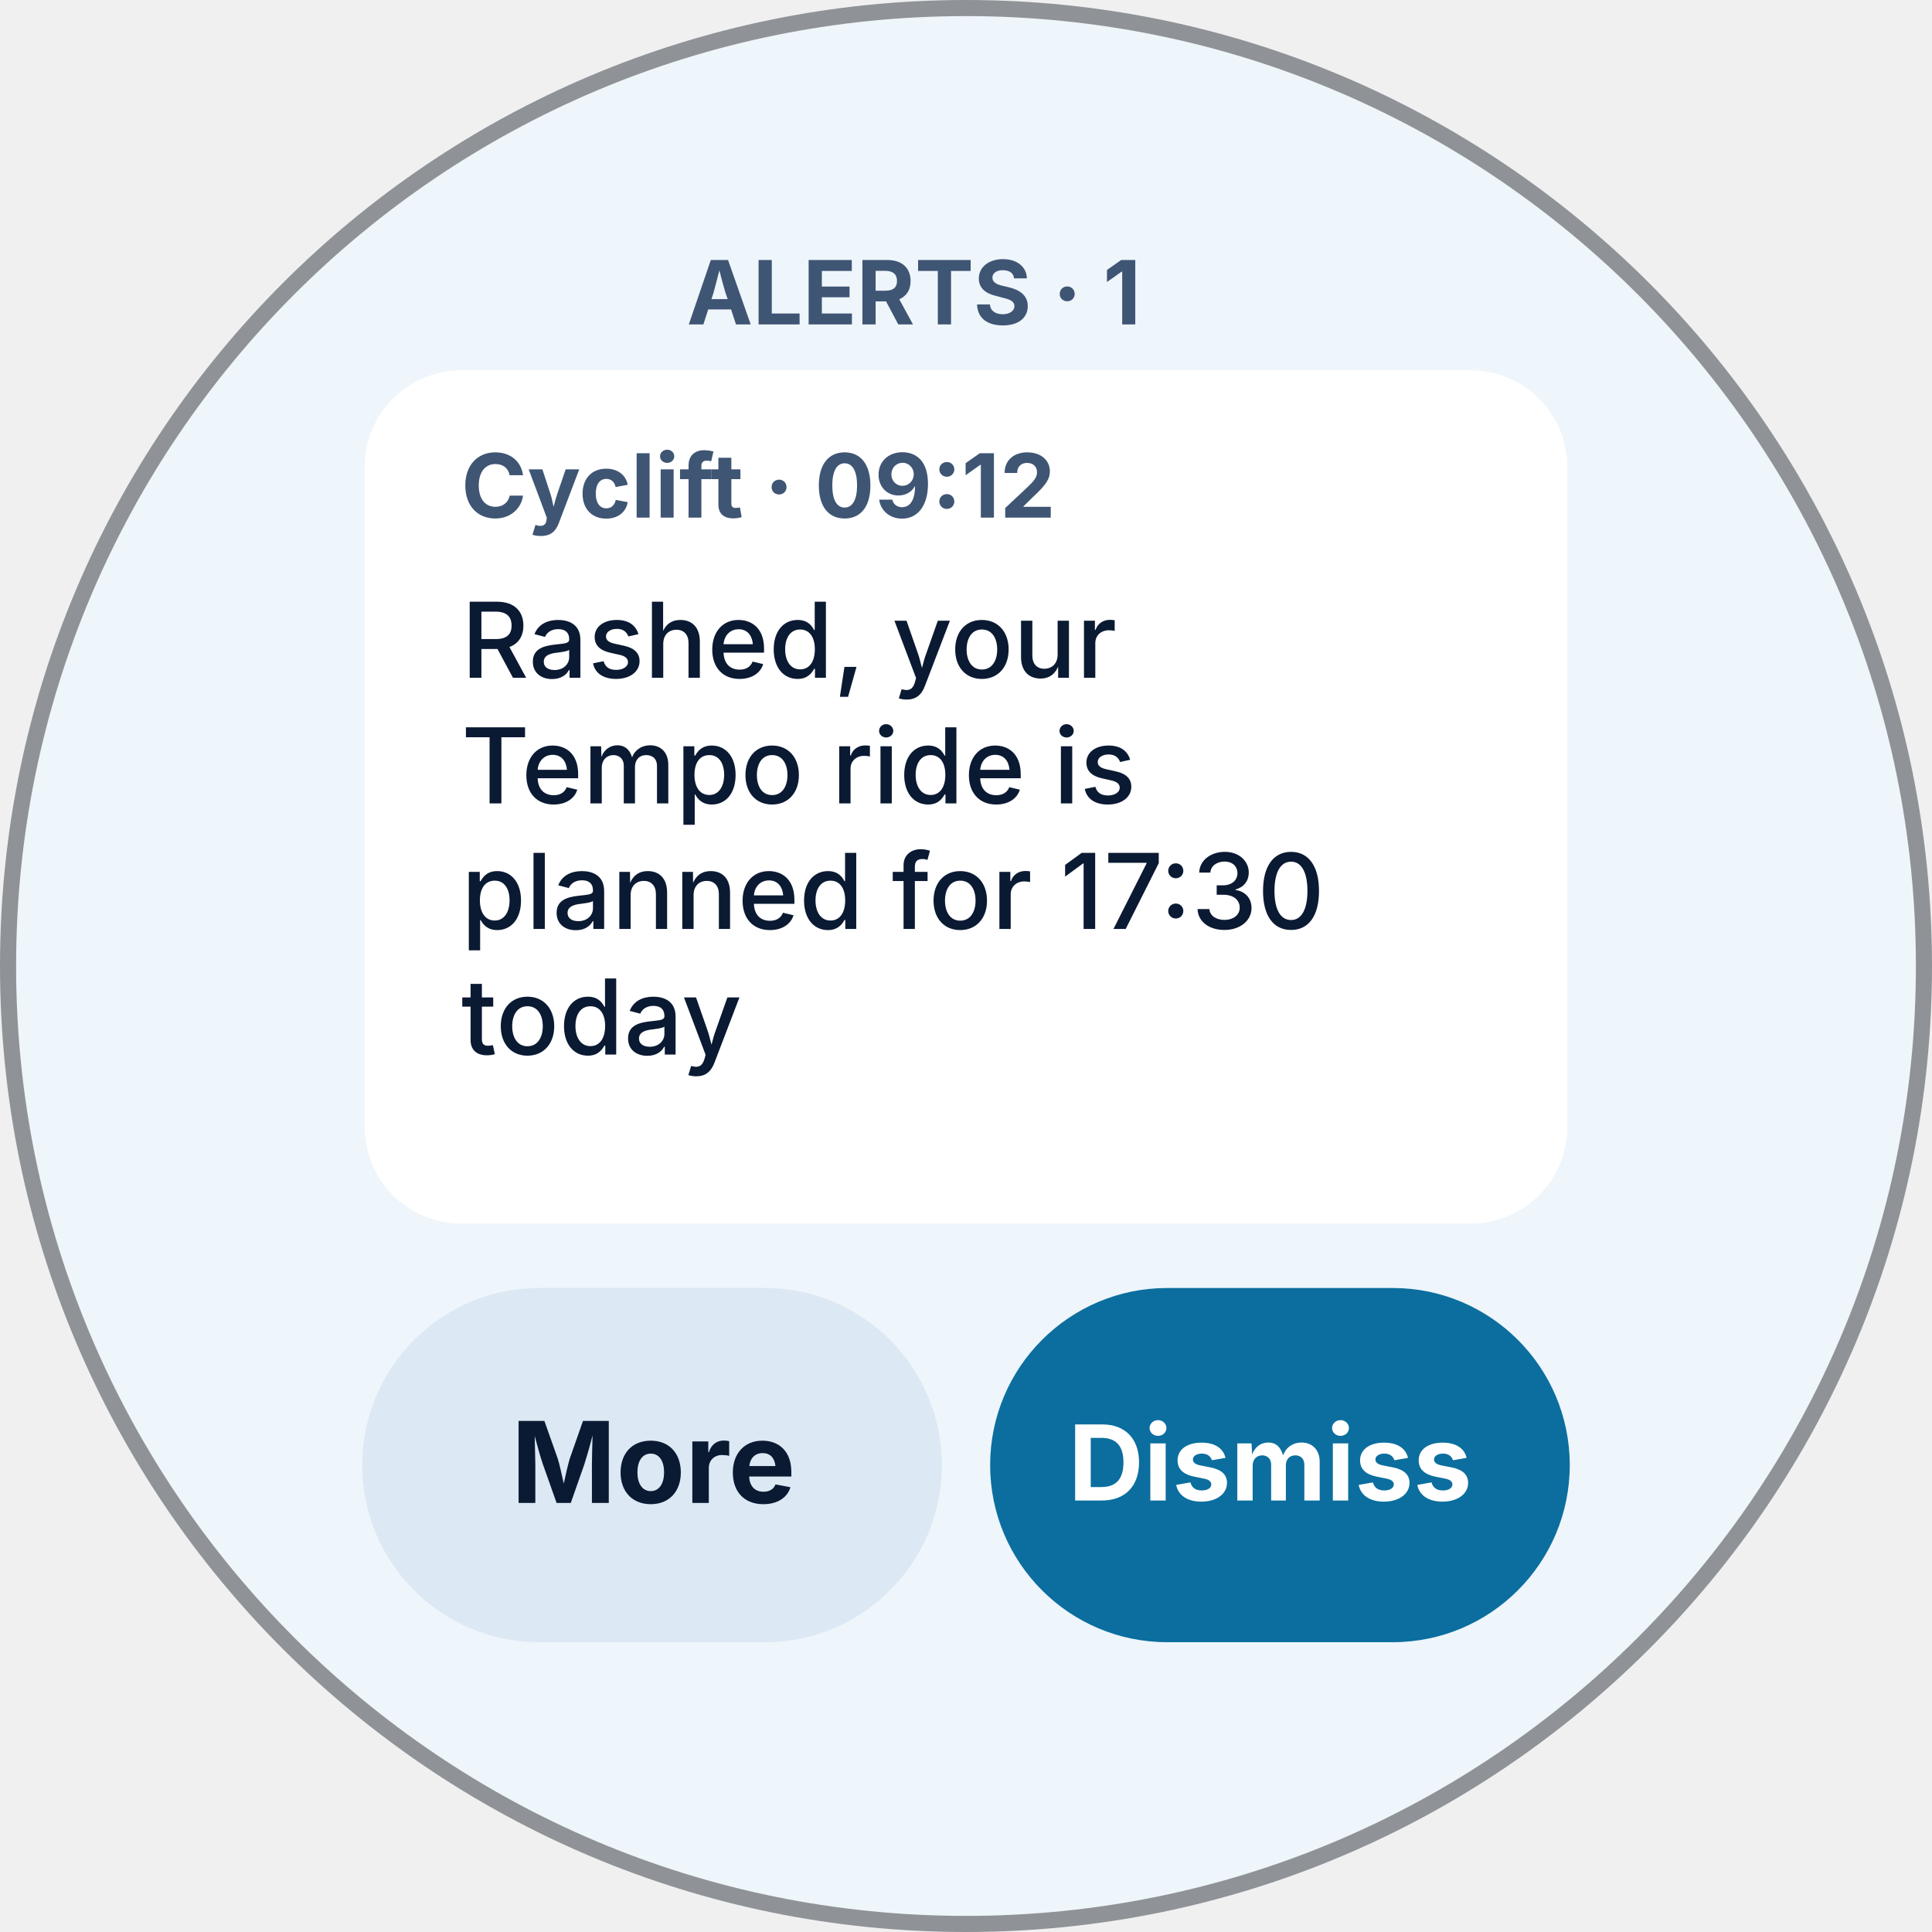
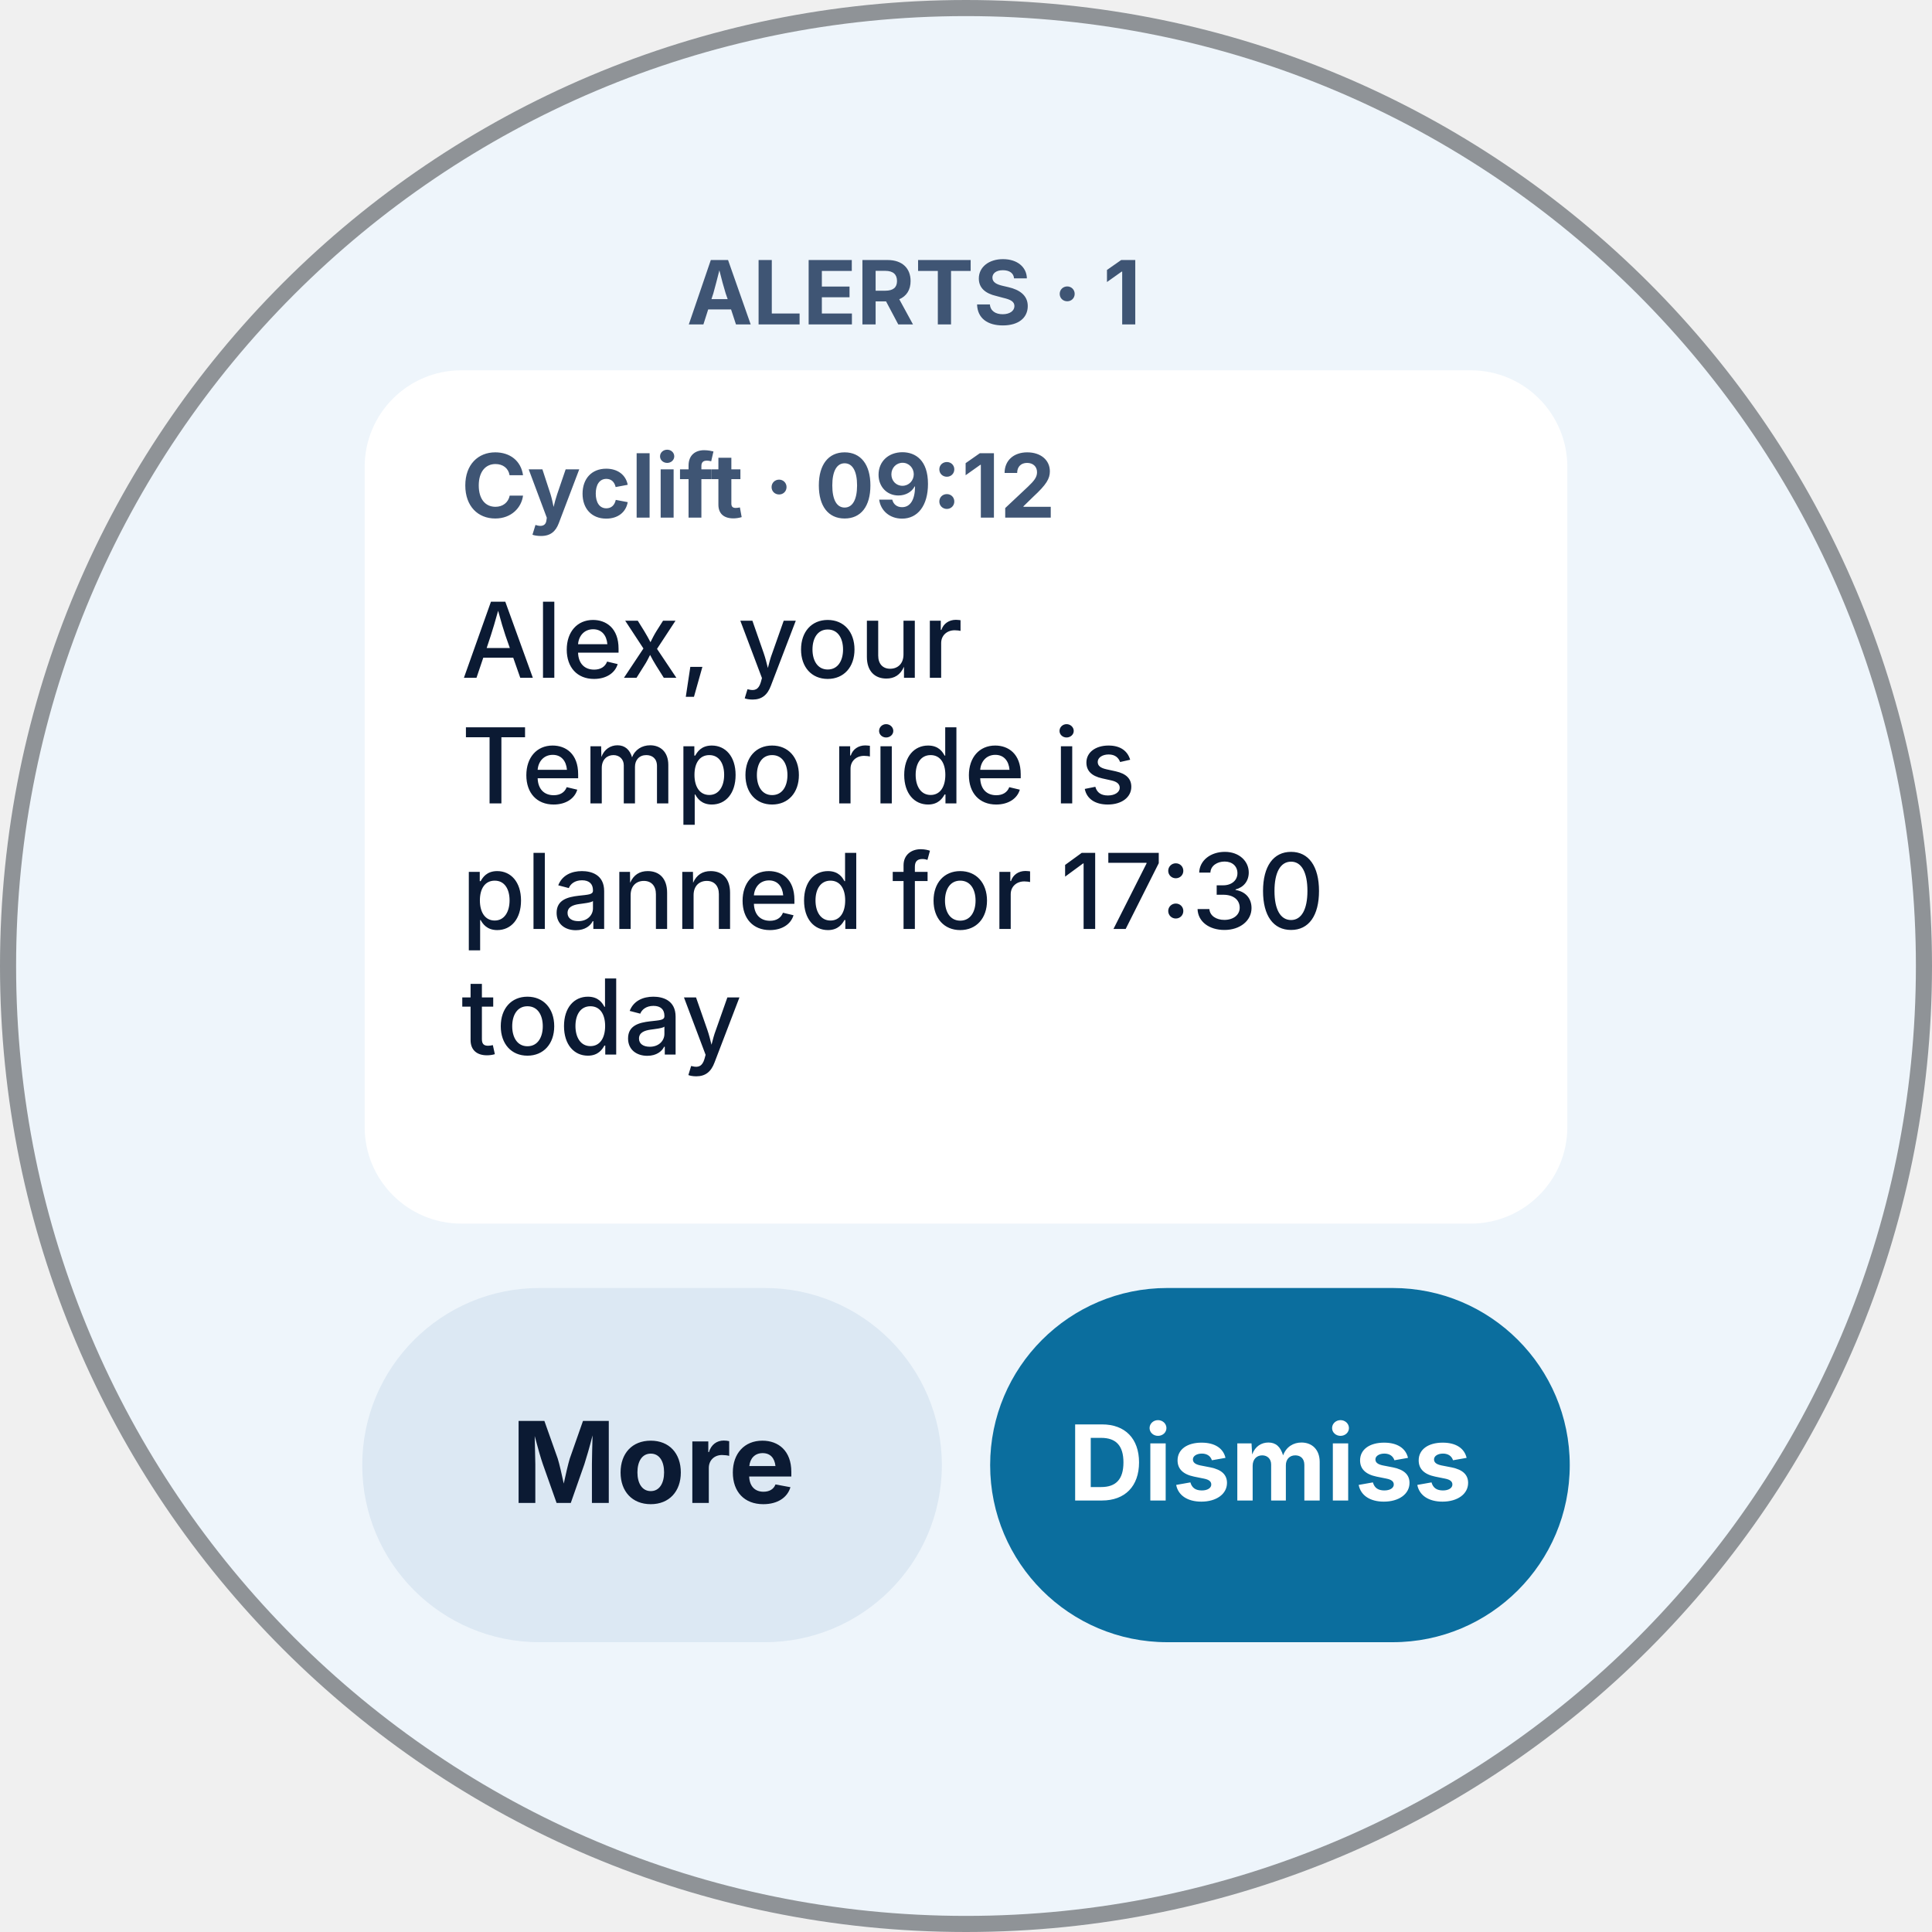
<svg xmlns="http://www.w3.org/2000/svg" viewBox="0 0 240 240" width="240" height="240">
  <defs>
    <clipPath id="c">
      <circle cx="120" cy="120" r="120" />
    </clipPath>
  </defs>
  <g clip-path="url(#c)">
    <rect width="240" height="240" fill="#EEF5FB" />
    <text x="85.3" y="40.3" font-family="Inter,Montserrat,system-ui,sans-serif" font-size="11.0" font-weight="700" fill="#3F5574">ALERTS · 1</text>
    <rect x="45.3" y="46.0" width="149.4" height="106.0" rx="12" fill="#FFFFFF" />
    <text x="57.3" y="64.3" font-family="Inter,Montserrat,system-ui,sans-serif" font-size="11.0" font-weight="700" fill="#3F5574">Cyclift · 09:12</text>
-     <text x="57.3" y="84.2" font-family="Inter,Montserrat,system-ui,sans-serif" font-size="13.0" font-weight="500" fill="#0B1A33">Rashed, your</text>
+     <text x="57.3" y="84.2" font-family="Inter,Montserrat,system-ui,sans-serif" font-size="13.0" font-weight="500" fill="#0B1A33">Alex, your</text>
    <text x="57.3" y="99.8" font-family="Inter,Montserrat,system-ui,sans-serif" font-size="13.0" font-weight="500" fill="#0B1A33">Tempo ride is</text>
    <text x="57.3" y="115.4" font-family="Inter,Montserrat,system-ui,sans-serif" font-size="13.0" font-weight="500" fill="#0B1A33">planned for 17:30</text>
    <text x="57.3" y="131.0" font-family="Inter,Montserrat,system-ui,sans-serif" font-size="13.0" font-weight="500" fill="#0B1A33">today</text>
    <rect x="45.0" y="160.0" width="72.0" height="44.0" rx="22" fill="#DCE8F3" />
    <text x="63.5" y="186.7" font-family="Inter,Montserrat,system-ui,sans-serif" font-size="14.0" font-weight="700" fill="#0B1A33">More</text>
    <rect x="123.0" y="160.0" width="72.0" height="44.0" rx="22" fill="#0B6E9E" />
    <text x="132.7" y="186.4" font-family="Inter,Montserrat,system-ui,sans-serif" font-size="13.0" font-weight="700" fill="#FFFFFF">Dismiss</text>
  </g>
  <circle cx="120" cy="120" r="119" fill="none" stroke="#000" stroke-opacity="0.4" stroke-width="2" />
</svg>
